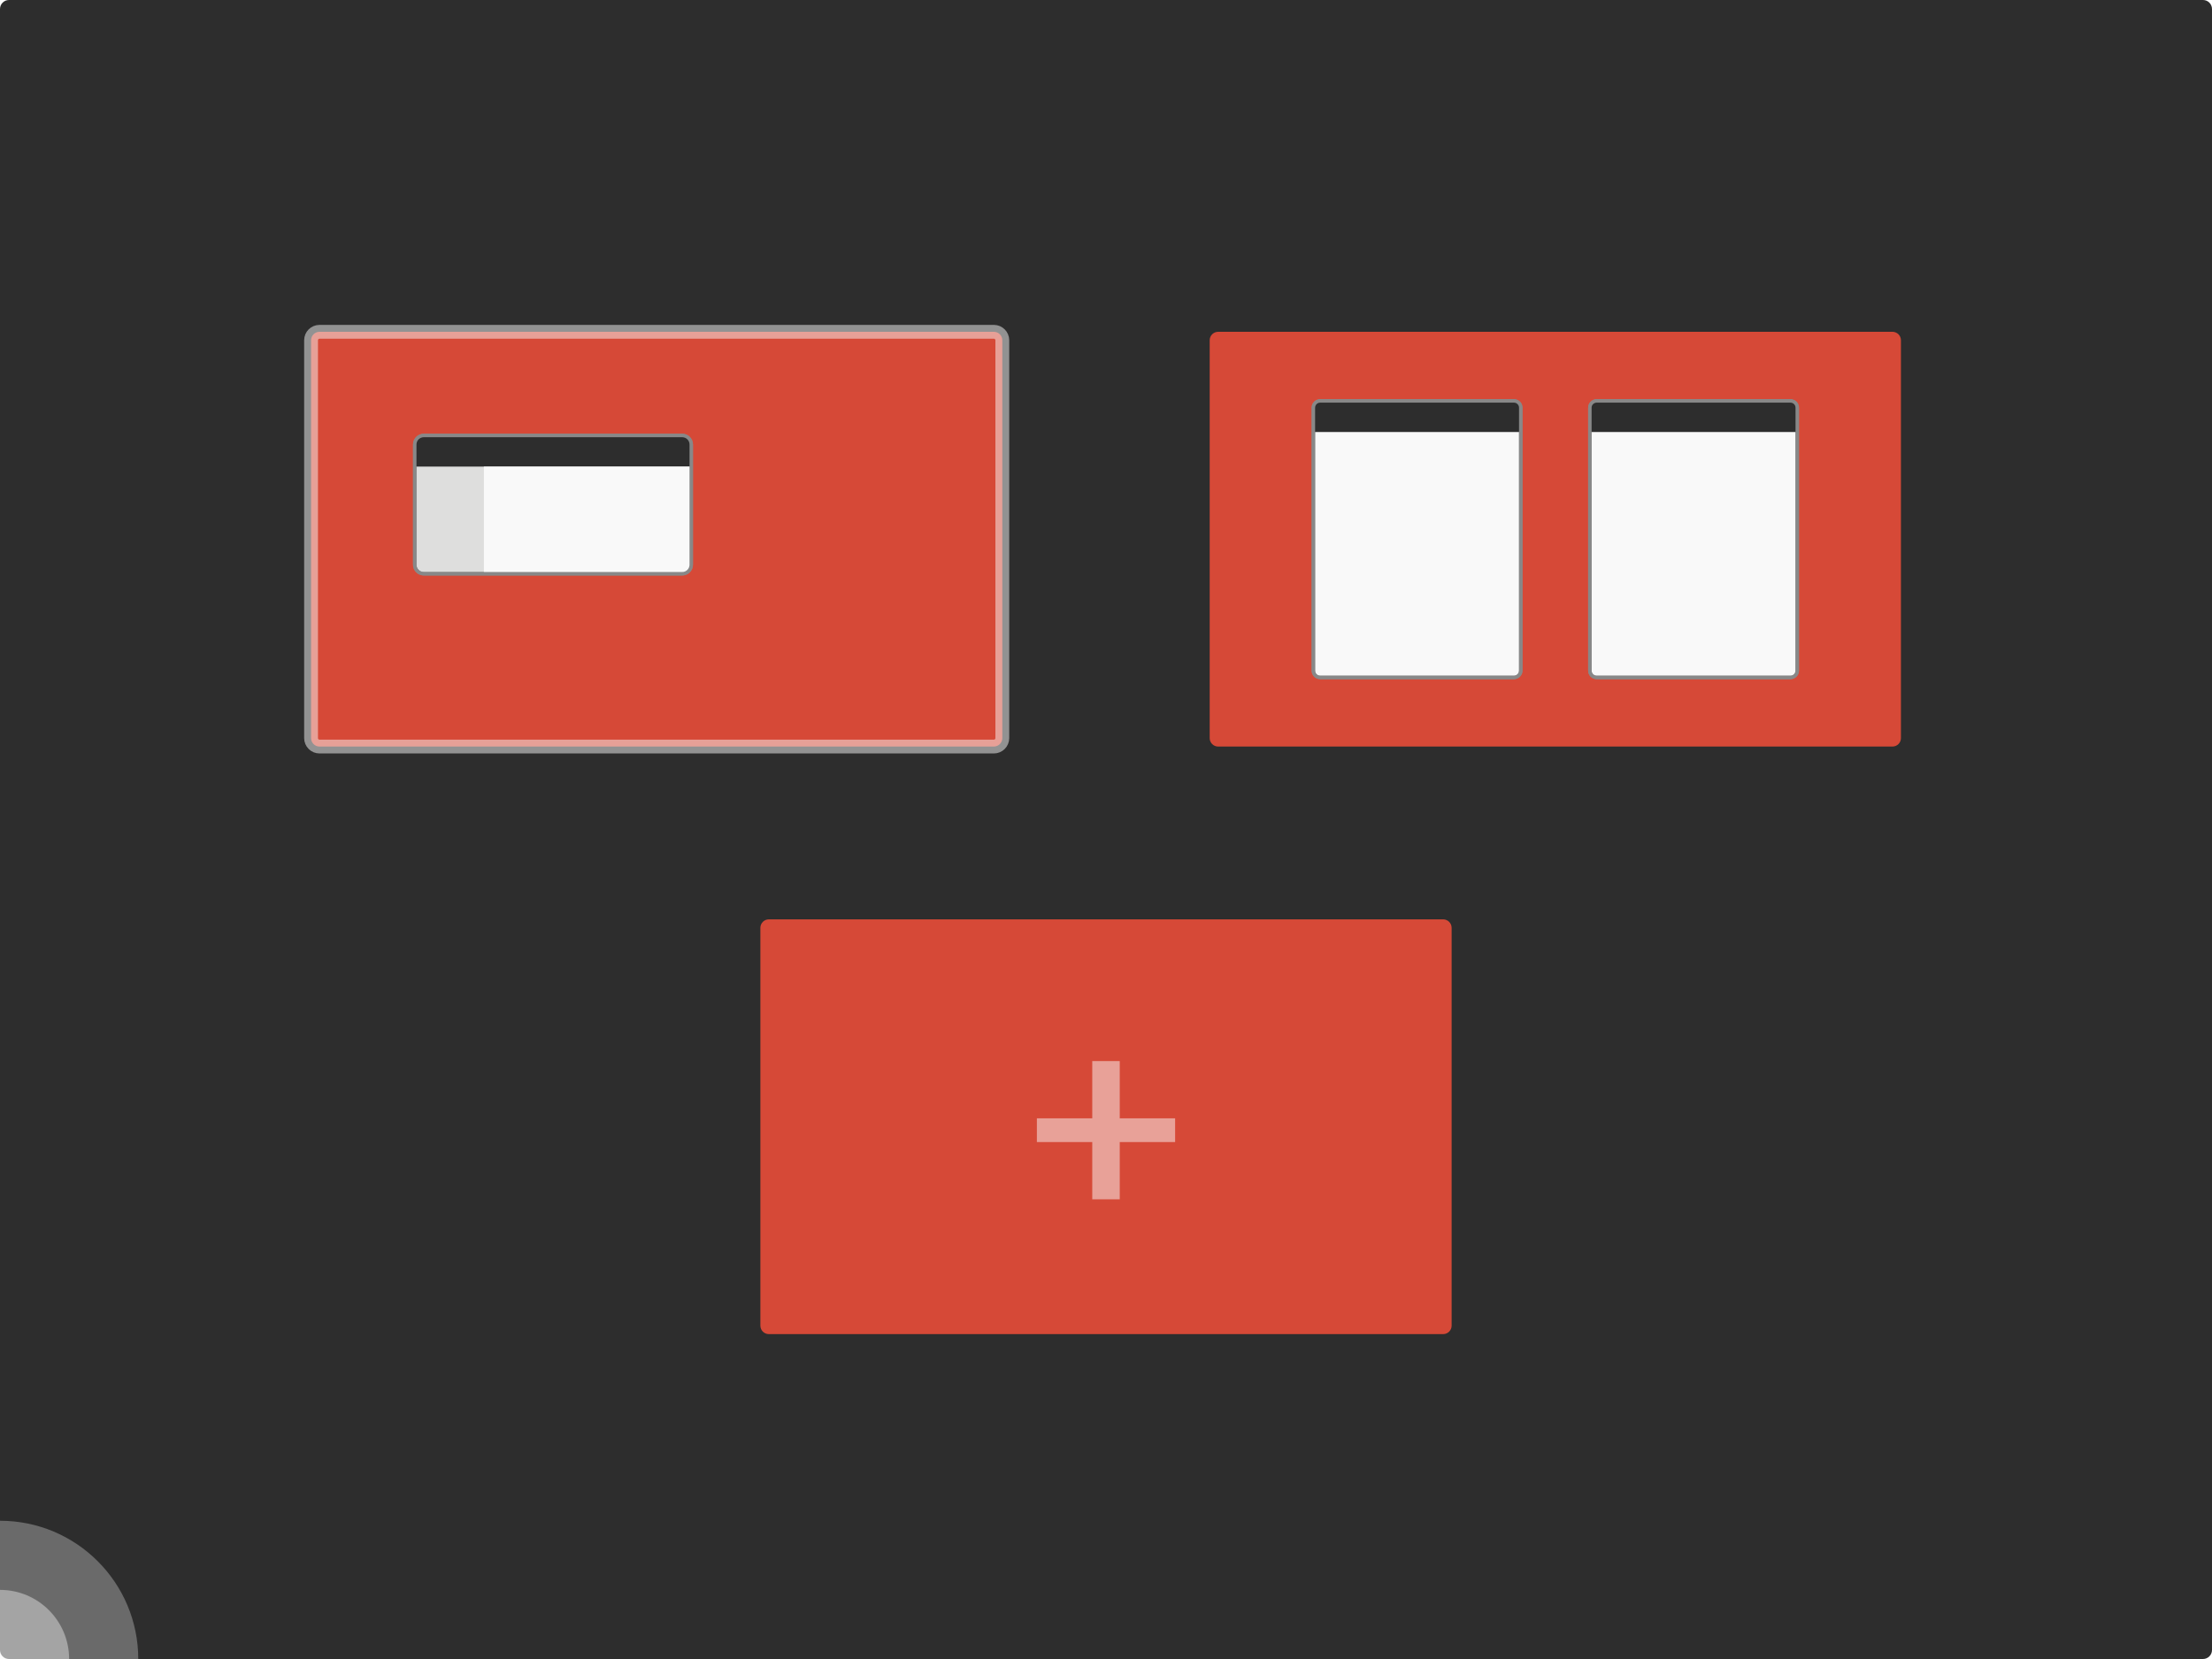
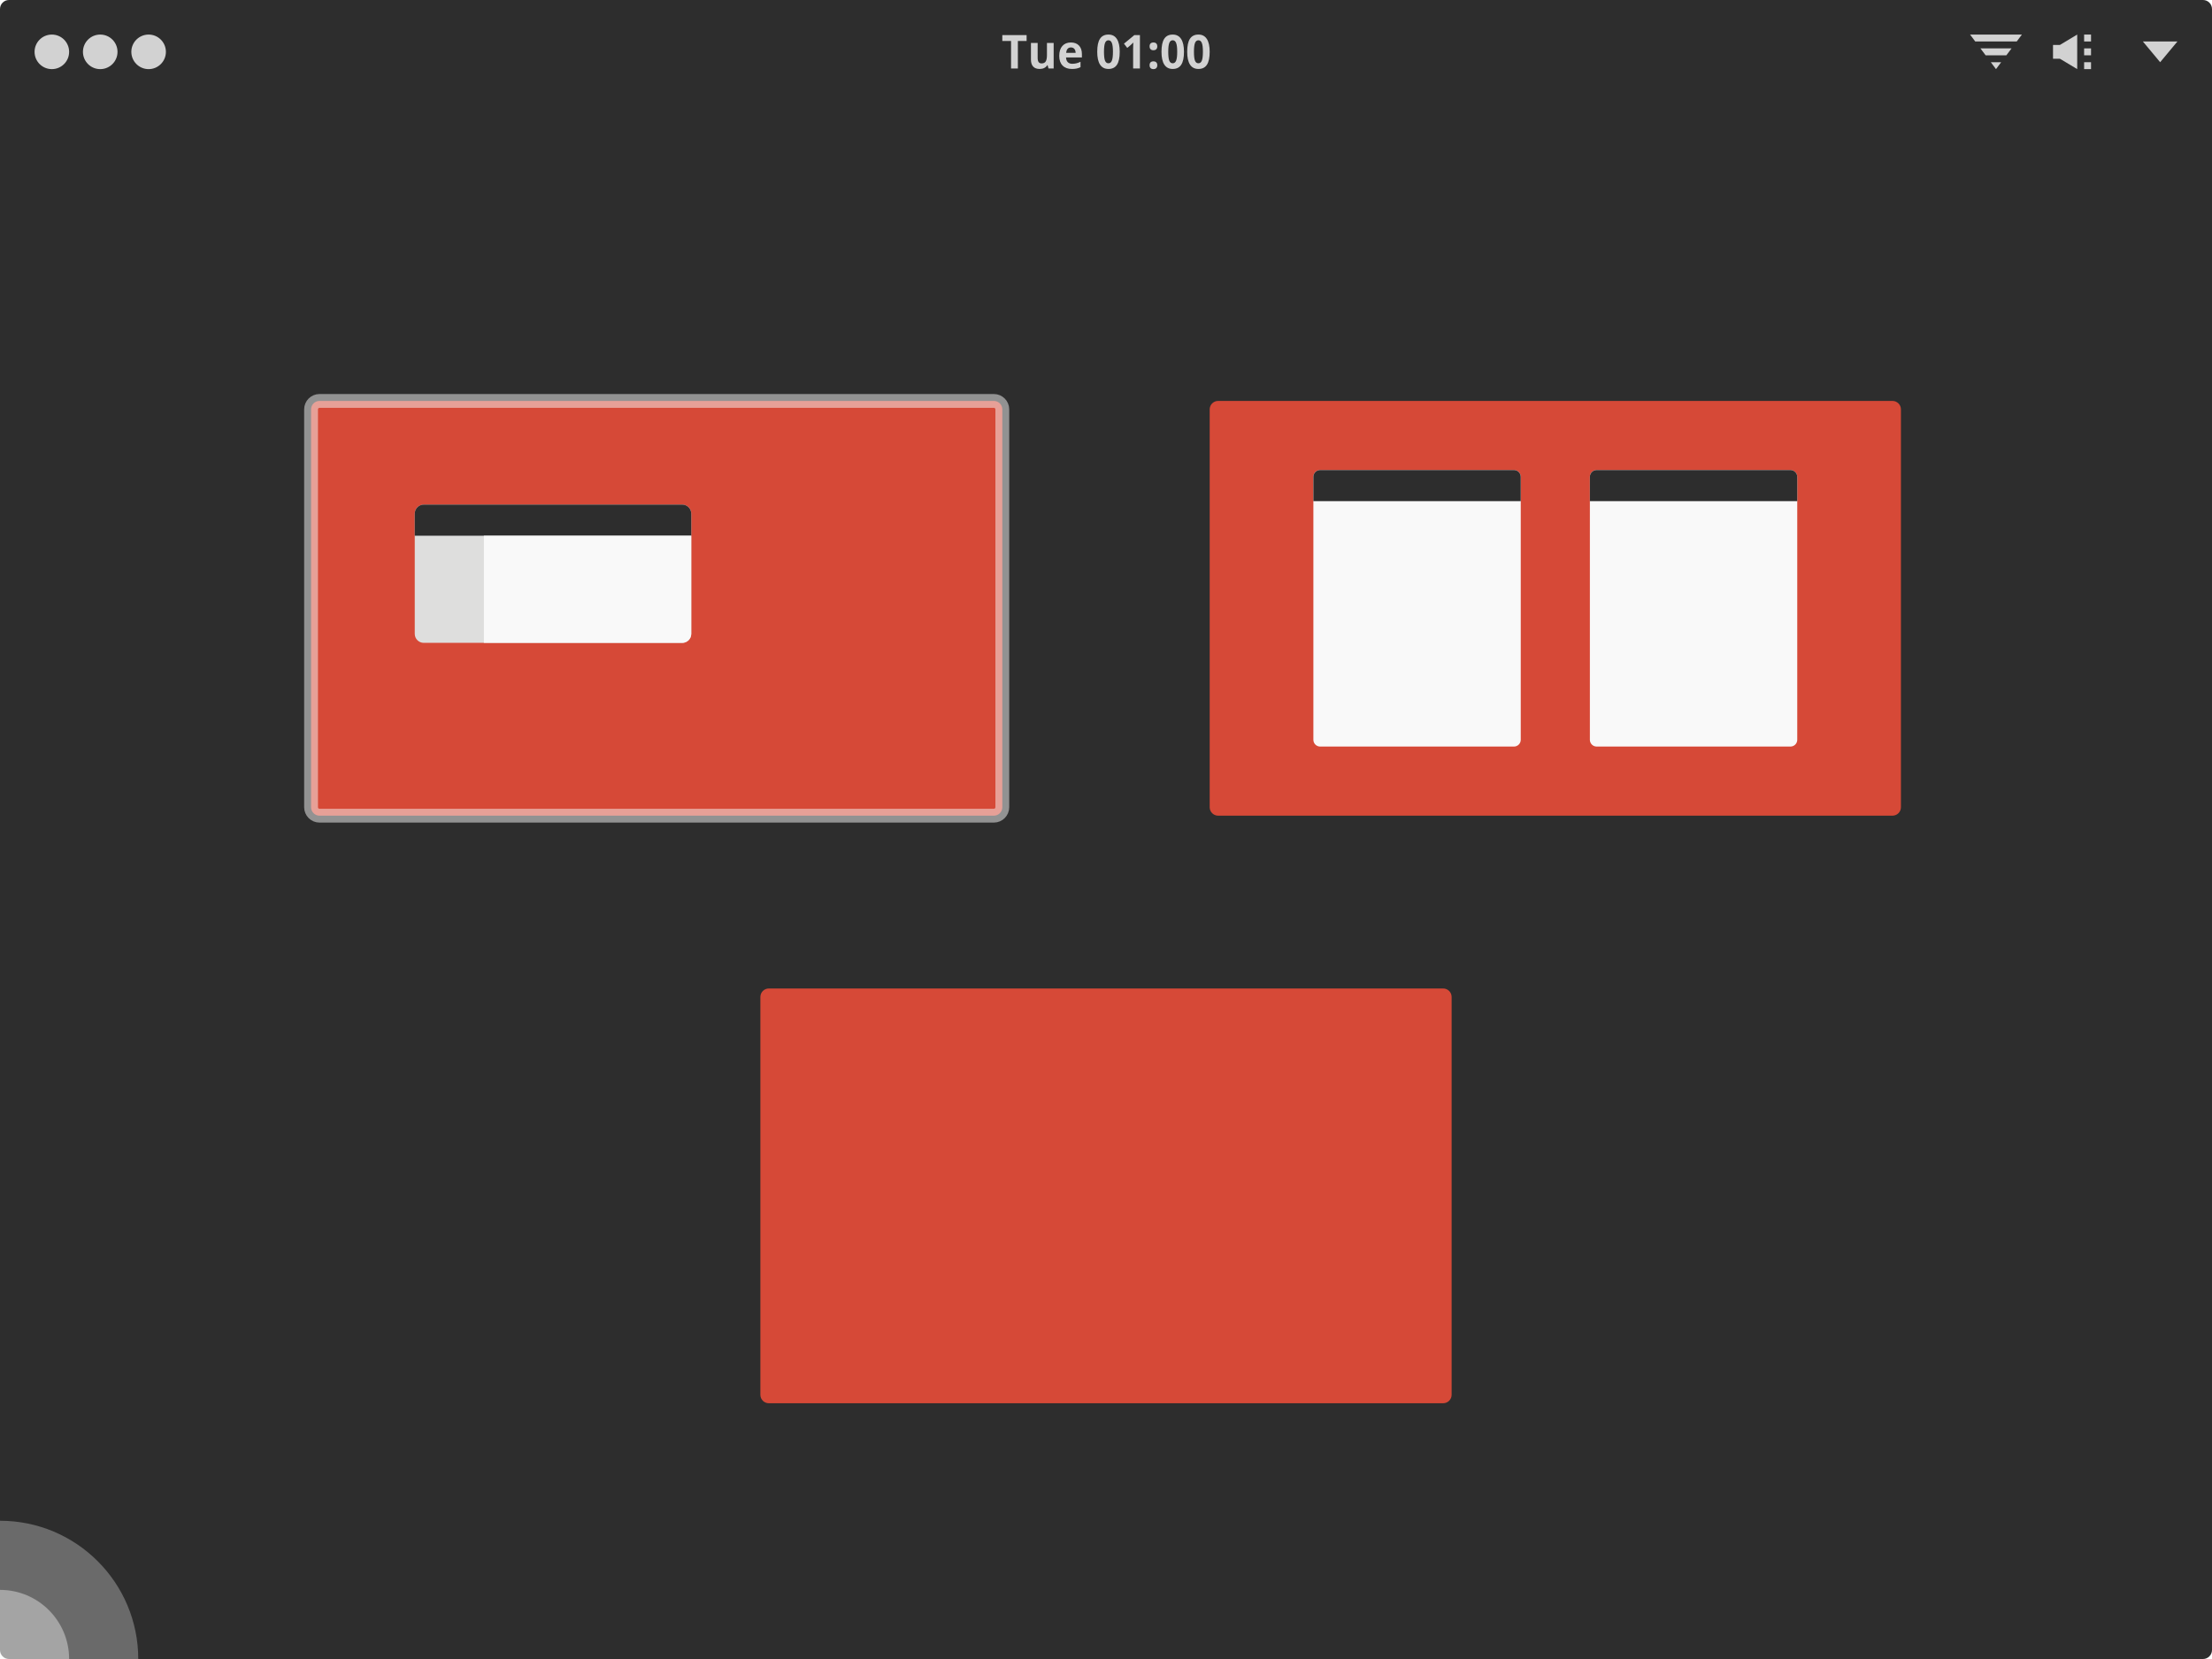
<svg xmlns="http://www.w3.org/2000/svg" width="640" viewBox="0 0 640 480" height="480">
  <g style="fill-rule:evenodd">
    <rect width="640" x="0" y="0" rx="2.605" height="480" style="fill:#2d2d2d" />
-     <g style="fill:#d64937">
+   </g>
+   <g style="fill:#f9f9f9">
+     <path style="opacity:.5;word-spacing:0;line-height:125%;letter-spacing:0" d="m 340,323.564 0,6.871 -16.026,0 0,16.564 -7.949,0 0,-16.564 -16.026,0 0,-6.871 16.026,0 0,-16.564 7.949,0 0,16.564 16.026,0" />
+   </g>
+   <g style="fill-rule:evenodd">
+     <g style="fill:#f9f9f9">
+       <path style="opacity:.3" d="m 40,480 c 0,-22.091 -17.909,-40 -40,-40 C -22.091,440 -40,457.909 -40,480 c 0,22.091 17.909,40 40,40 C 22.091,520 40,502.091 40,480 z" />
+       <path style="opacity:.4" d="m 20,480 c 0,-11.046 -8.954,-20 -20,-20 C -11.046,460 -20,468.954 -20,480 c 0,11.046 8.954,20 20,20 C 11.046,500 20,491.046 20,480 z" />
+     </g>
+     <g style="fill:#d64937" transform="translate(0 20)">
      <rect width="200" x="90" y="96" rx="2.447" height="120" style="stroke-opacity:.5;stroke:#f9f9f9;stroke-width:4" />
      <rect width="200" x="350" y="96" rx="2.447" height="120" />
    </g>
  </g>
-   <g style="stroke:#888">
+   <g transform="translate(0 20)">
    <rect width="80" x="120" y="126" rx="2.614" height="40" style="fill:#dededd" />
-     <g style="fill:#f9f9f9">
-       <rect width="60" x="460" y="116" rx="1.961" height="80" />
-       <rect width="60" x="380" y="116" rx="1.961" height="80" />
-     </g>
  </g>
-   <rect width="200" x="220" y="266" rx="2.447" height="120" style="fill:#d64937;fill-rule:evenodd" />
-   <g style="fill:#f9f9f9">
-     <path style="opacity:.5;word-spacing:0;line-height:125%;letter-spacing:0" d="m 340,323.564 0,6.871 -16.026,0 0,16.564 -7.949,0 0,-16.564 -16.026,0 0,-6.871 16.026,0 0,-16.564 7.949,0 0,16.564 16.026,0" />
-     <g style="fill-rule:evenodd">
-       <path style="opacity:.3" d="m 40,480 c 0,-22.091 -17.909,-40 -40,-40 C -22.091,440 -40,457.909 -40,480 c 0,22.091 17.909,40 40,40 C 22.091,520 40,502.091 40,480 z" />
-       <path style="opacity:.4" d="m 20,480 c 0,-11.046 -8.954,-20 -20,-20 C -11.046,460 -20,468.954 -20,480 c 0,11.046 8.954,20 20,20 C 11.046,500 20,491.046 20,480 z" />
-     </g>
+   <g style="fill:#f9f9f9" transform="translate(0 20)">
+     <rect width="60" x="460" y="116" rx="1.961" height="80" />
+     <rect width="60" x="380" y="116" rx="1.961" height="80" />
  </g>
-   <path style="fill:#2d2d2d" d="M 122.625 126 C 121.177 126 120 127.177 120 128.625 L 120 135 L 200 135 L 200 128.625 C 200 127.177 198.823 126 197.375 126 L 122.625 126 z " />
-   <path style="fill:#f9f9f9" d="M 140 135 L 140 166 L 197.375 166 C 198.823 166 200 164.823 200 163.375 L 200 135 L 140 135 z " />
-   <rect width="80" x="120" y="126" rx="2.614" height="40" style="fill:none;stroke:#888" />
-   <g style="fill:#2d2d2d">
+   <g transform="translate(0 20)">
+     <rect width="200" x="220" y="266" rx="2.447" height="120" style="fill:#d64937;fill-rule:evenodd" />
+     <path style="fill:#2d2d2d" d="m 122.625,126 c -1.448,0 -2.625,1.177 -2.625,2.625 l 0,6.375 80,0 0,-6.375 C 200,127.177 198.823,126 197.375,126 l -74.75,0 z" />
+     <path style="fill:#f9f9f9" d="m 140,135 0,31 57.375,0 c 1.448,0 2.625,-1.177 2.625,-2.625 l 0,-28.375 -60,0 z" />
+   </g>
+   <g style="fill:#2d2d2d" transform="translate(0 20)">
    <path d="M 461.969,116 C 460.882,116 460,116.882 460,117.969 l 0,7.031 60,0 0,-7.031 C 520,116.882 519.118,116 518.031,116 l -56.062,0 z" />
    <path d="M 381.969,116 C 380.882,116 380,116.882 380,117.969 l 0,7.031 60,0 0,-7.031 C 440,116.882 439.118,116 438.031,116 l -56.062,0 z" />
  </g>
-   <g style="stroke:#888;fill:none">
-     <rect width="60" x="460" y="116" rx="1.961" height="80" />
-     <rect width="60" x="380" y="116" rx="1.961" height="80" />
+   <g style="word-spacing:0;line-height:125%;fill-opacity:.941;fill:#dcdcdc">
+     <g style="fill-rule:evenodd">
+       <path d="m 20,15 a 5,5 0 1 1 -10,0 5,5 0 1 1 10,0 z" />
+       <path d="m 34,15 a 5,5 0 1 1 -10,0 5,5 0 1 1 10,0 z" />
+       <path d="m 48,15 a 5,5 0 1 1 -10,0 5,5 0 1 1 10,0 z" />
+     </g>
+     <g>
+       <path d="m 630,12 -10,0 5,6 z" />
+       <path d="m 601,10 0,10 -5,-3 -2,0 0,-4 2,0 z" />
+       <path d="m 603,18 0,2 2,0 0,-2 z" />
+       <path d="m 603,14 0,2 2,0 0,-2 z" />
+       <path d="m 603,10 0,2 2,0 0,-2 z" />
+       <path d="m 570,10 1.5,2 12,0 1.5,-2 -15,0 z m 3,4 1.5,2 6,0 1.5,-2 -9,0 z m 3,4 1.5,2 1.5,-2 -3,0 z" />
+     </g>
+     <g style="letter-spacing:0">
+       <path d="m 294.502,19.821 -1.974,0 0,-7.963 -2.528,0 0,-1.706 7.03,0 0,1.706 -2.528,0 0,7.963" />
+       <path d="m 303.366,19.821 -0.261,-0.946 -0.102,0 c -0.208,0.344 -0.503,0.611 -0.885,0.8 -0.382,0.185 -0.817,0.278 -1.305,0.278 -0.836,-1e-6 -1.467,-0.231 -1.891,-0.694 -0.424,-0.467 -0.637,-1.138 -0.637,-2.011 l 0,-4.821 1.942,0 0,4.319 c 0,0.534 0.091,0.935 0.274,1.204 0.183,0.265 0.473,0.397 0.872,0.397 0.543,2e-6 0.936,-0.187 1.178,-0.562 0.242,-0.379 0.363,-1.005 0.363,-1.878 l 0,-3.479 1.942,0 0,7.394 -1.49,0" />
+       <path d="m 309.854,13.724 c -0.412,6e-6 -0.734,0.137 -0.968,0.41 -0.233,0.269 -0.367,0.653 -0.401,1.151 l 2.725,0 c -0.009,-0.498 -0.134,-0.882 -0.376,-1.151 -0.242,-0.273 -0.569,-0.41 -0.981,-0.41 m 0.274,6.23 c -1.146,-1e-6 -2.042,-0.328 -2.687,-0.985 -0.645,-0.657 -0.968,-1.587 -0.968,-2.791 0,-1.239 0.297,-2.196 0.891,-2.87 0.599,-0.679 1.424,-1.019 2.477,-1.019 1.006,7e-6 1.789,0.298 2.35,0.893 0.56,0.595 0.841,1.418 0.841,2.467 l 0,0.979 -4.591,0 c 0.021,0.573 0.185,1.021 0.49,1.343 0.306,0.322 0.734,0.483 1.286,0.483 0.429,1e-6 0.834,-0.046 1.216,-0.139 0.382,-0.093 0.781,-0.24 1.197,-0.443 l 0,1.561 c -0.34,0.176 -0.703,0.306 -1.089,0.39 -0.386,0.088 -0.857,0.132 -1.414,0.132" />
+       <path d="m 323.97,14.987 c -10e-6,1.689 -0.267,2.939 -0.802,3.75 -0.531,0.811 -1.35,1.217 -2.458,1.217 -1.074,-1e-6 -1.885,-0.419 -2.432,-1.257 -0.543,-0.838 -0.815,-2.075 -0.815,-3.71 0,-1.706 0.265,-2.963 0.796,-3.77 0.531,-0.811 1.348,-1.217 2.451,-1.217 1.074,9.9e-6 1.885,0.423 2.432,1.27 0.552,0.847 0.828,2.086 0.828,3.717 m -4.553,0 c 0,1.186 0.098,2.037 0.293,2.553 0.2,0.511 0.533,0.767 1,0.767 0.458,10e-7 0.79,-0.26 0.993,-0.78 0.204,-0.52 0.306,-1.367 0.306,-2.54 0,-1.186 -0.104,-2.037 -0.312,-2.553 -0.204,-0.52 -0.533,-0.78 -0.987,-0.78 -0.463,8e-6 -0.794,0.26 -0.993,0.78 -0.2,0.516 -0.299,1.367 -0.299,2.553" />
+       <path d="m 329.816,19.821 -1.968,0 0,-5.595 0.019,-0.919 0.032,-1.005 c -0.327,0.34 -0.554,0.562 -0.681,0.668 l -1.07,0.893 -0.949,-1.23 2.999,-2.48 1.617,0 0,9.669" />
+       <path d="m 332.611,18.876 c 0,-0.37 0.096,-0.65 0.287,-0.84 0.191,-0.19 0.469,-0.284 0.834,-0.284 0.352,2e-6 0.624,0.097 0.815,0.291 0.195,0.194 0.293,0.472 0.293,0.833 0,0.348 -0.098,0.624 -0.293,0.827 -0.195,0.198 -0.467,0.298 -0.815,0.298 -0.357,0 -0.632,-0.097 -0.828,-0.291 -0.195,-0.198 -0.293,-0.476 -0.293,-0.833 m 0,-5.463 c 0,-0.37 0.096,-0.65 0.287,-0.84 0.191,-0.19 0.469,-0.284 0.834,-0.284 0.352,7e-6 0.624,0.097 0.815,0.291 0.195,0.194 0.293,0.472 0.293,0.833 0,0.357 -0.1,0.635 -0.299,0.833 -0.195,0.194 -0.465,0.291 -0.809,0.291 -0.357,5e-6 -0.632,-0.097 -0.828,-0.291 -0.195,-0.194 -0.293,-0.472 -0.293,-0.833" />
+       <path d="m 342.563,14.987 c 0,1.689 -0.267,2.939 -0.802,3.75 -0.531,0.811 -1.35,1.217 -2.458,1.217 -1.074,-1e-6 -1.885,-0.419 -2.432,-1.257 -0.543,-0.838 -0.815,-2.075 -0.815,-3.71 0,-1.706 0.265,-2.963 0.796,-3.77 0.531,-0.811 1.348,-1.217 2.451,-1.217 1.074,9.9e-6 1.885,0.423 2.432,1.27 0.552,0.847 0.828,2.086 0.828,3.717 m -4.553,0 c -10e-6,1.186 0.098,2.037 0.293,2.553 0.2,0.511 0.533,0.767 1,0.767 0.458,10e-7 0.79,-0.26 0.993,-0.78 0.204,-0.52 0.306,-1.367 0.306,-2.54 0,-1.186 -0.104,-2.037 -0.312,-2.553 -0.204,-0.52 -0.533,-0.78 -0.987,-0.78 -0.463,8e-6 -0.794,0.26 -0.993,0.78 -0.2,0.516 -0.299,1.367 -0.299,2.553" />
+       <path d="m 350,14.987 c -10e-6,1.689 -0.267,2.939 -0.802,3.75 -0.531,0.811 -1.35,1.217 -2.458,1.217 -1.074,-1e-6 -1.885,-0.419 -2.432,-1.257 -0.543,-0.838 -0.815,-2.075 -0.815,-3.71 0,-1.706 0.265,-2.963 0.796,-3.77 0.531,-0.811 1.348,-1.217 2.451,-1.217 1.074,9.9e-6 1.885,0.423 2.432,1.27 0.552,0.847 0.828,2.086 0.828,3.717 m -4.553,0 c 0,1.186 0.098,2.037 0.293,2.553 0.2,0.511 0.533,0.767 1,0.767 0.458,10e-7 0.79,-0.26 0.993,-0.78 0.204,-0.52 0.306,-1.367 0.306,-2.54 0,-1.186 -0.104,-2.037 -0.312,-2.553 -0.204,-0.52 -0.533,-0.78 -0.987,-0.78 -0.463,8e-6 -0.794,0.26 -0.993,0.78 -0.2,0.516 -0.299,1.367 -0.299,2.553" />
+     </g>
  </g>
</svg>
